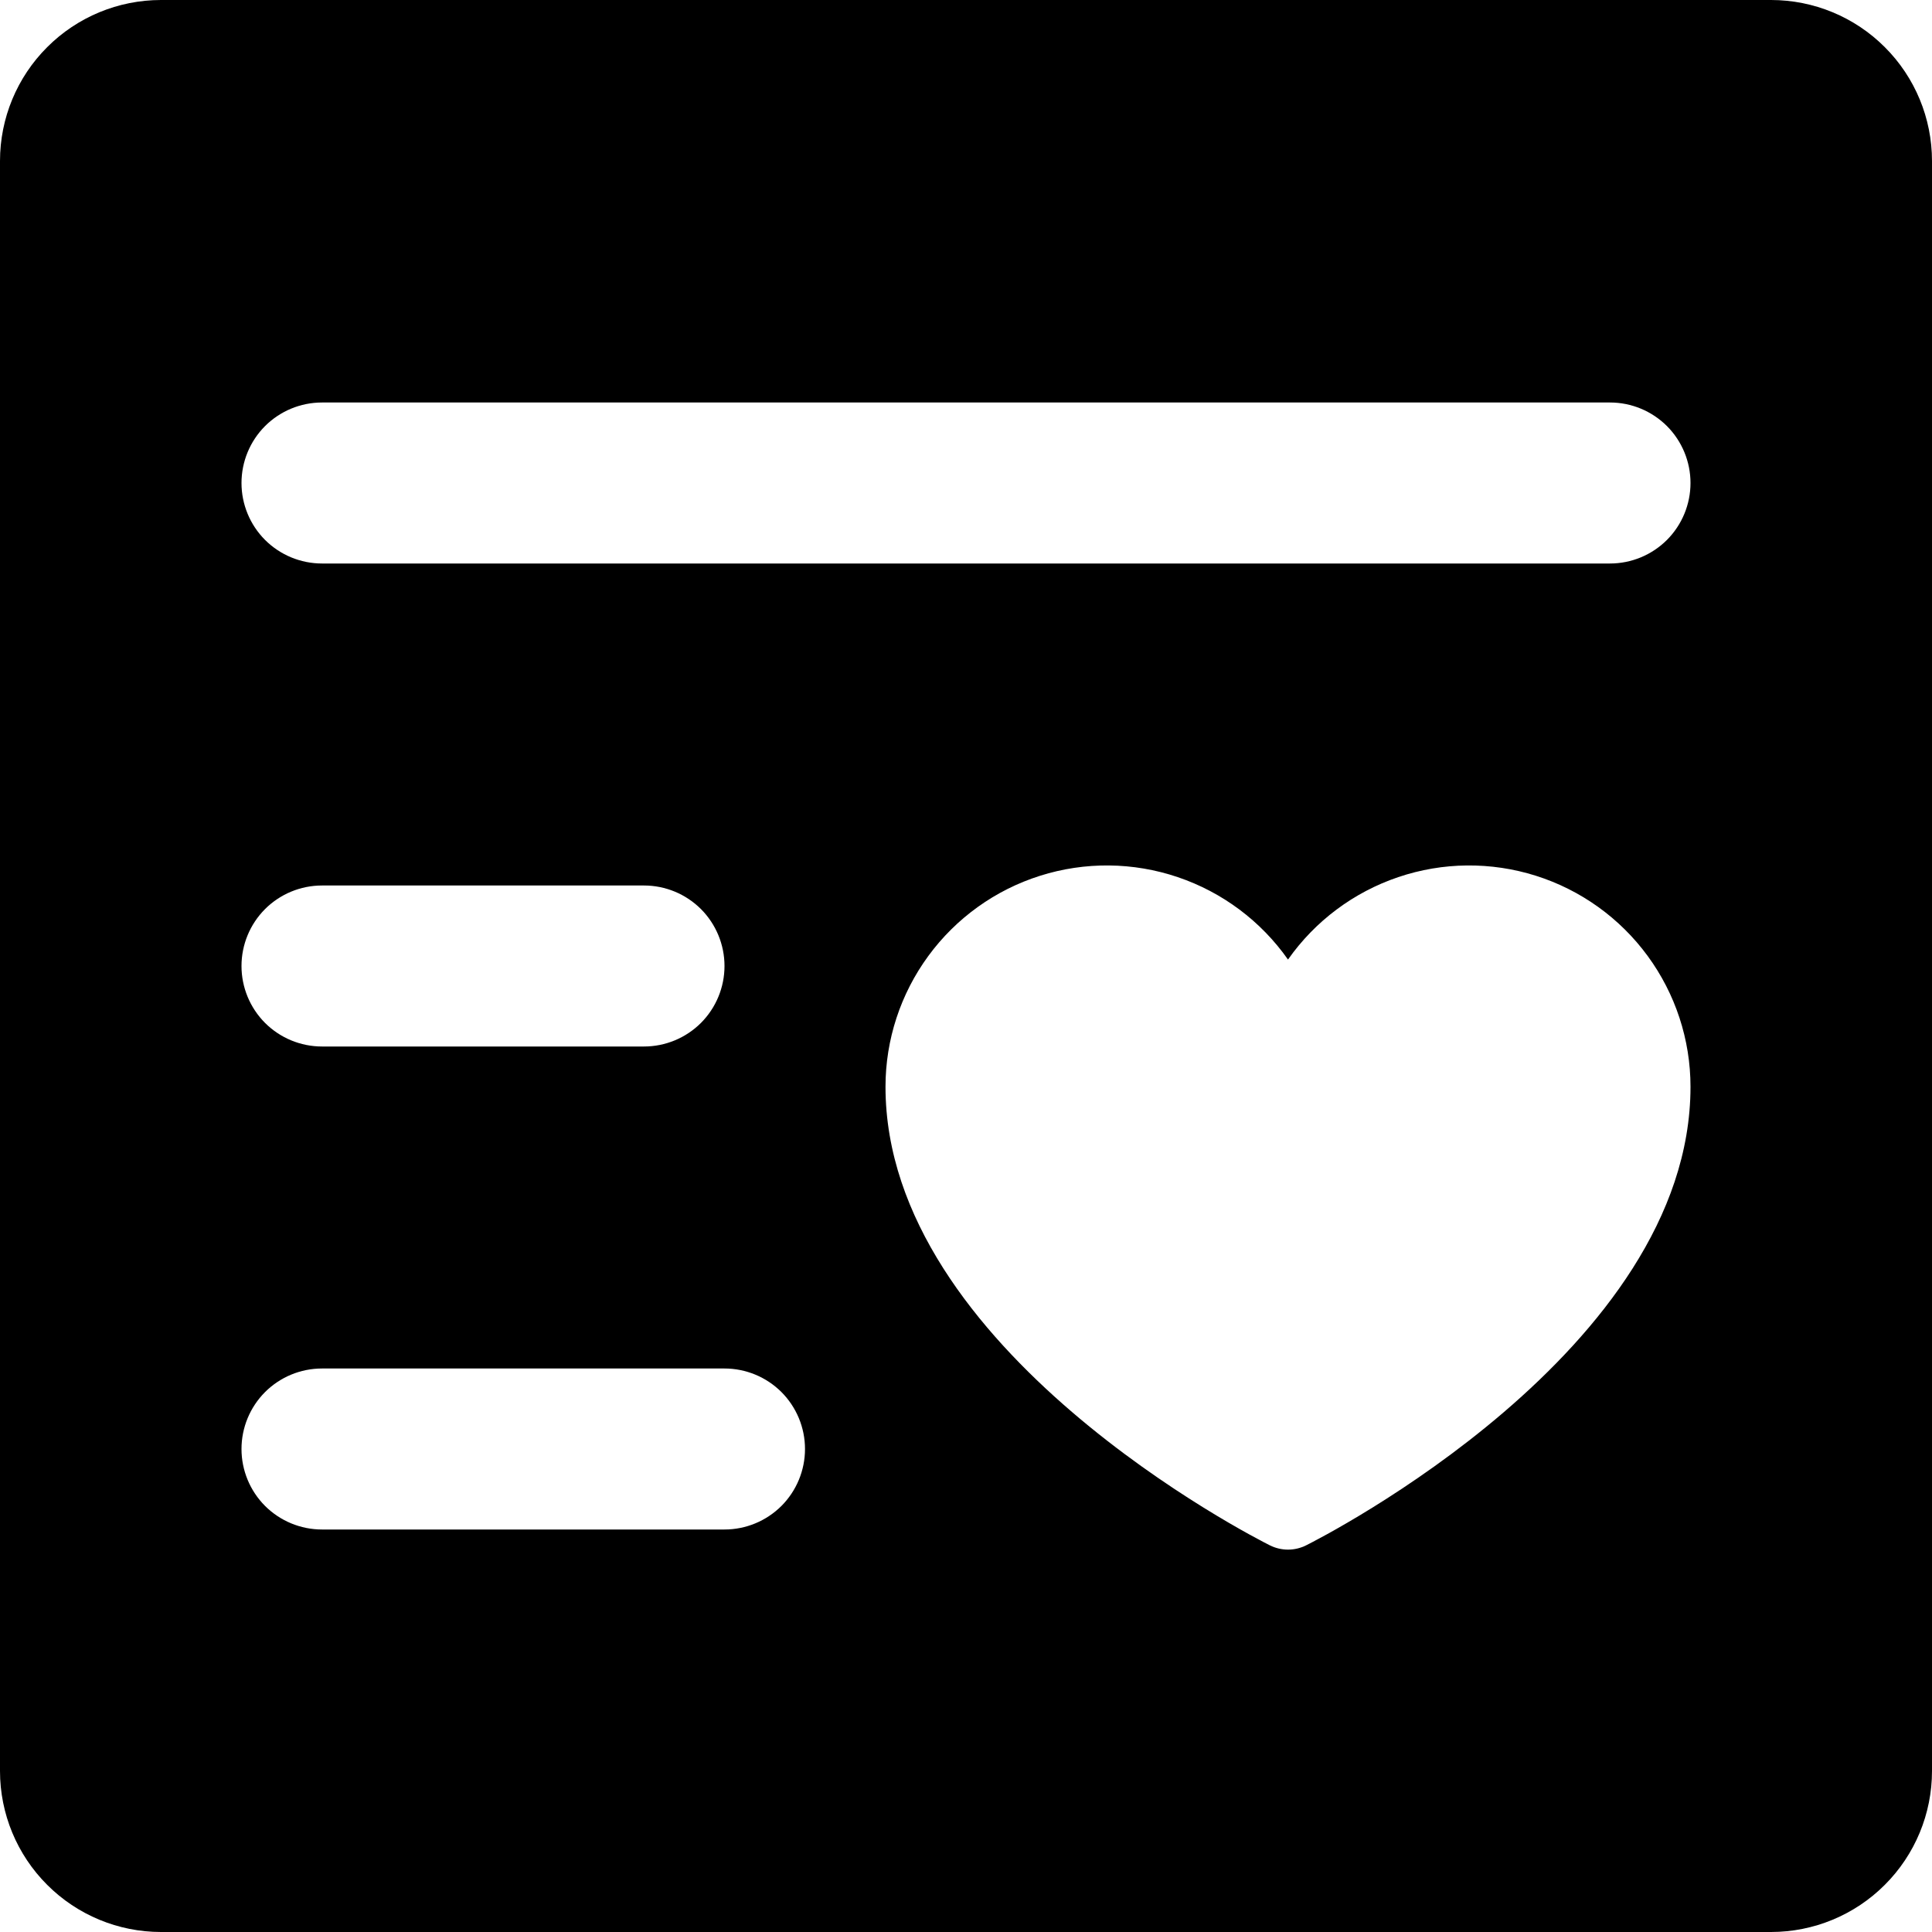
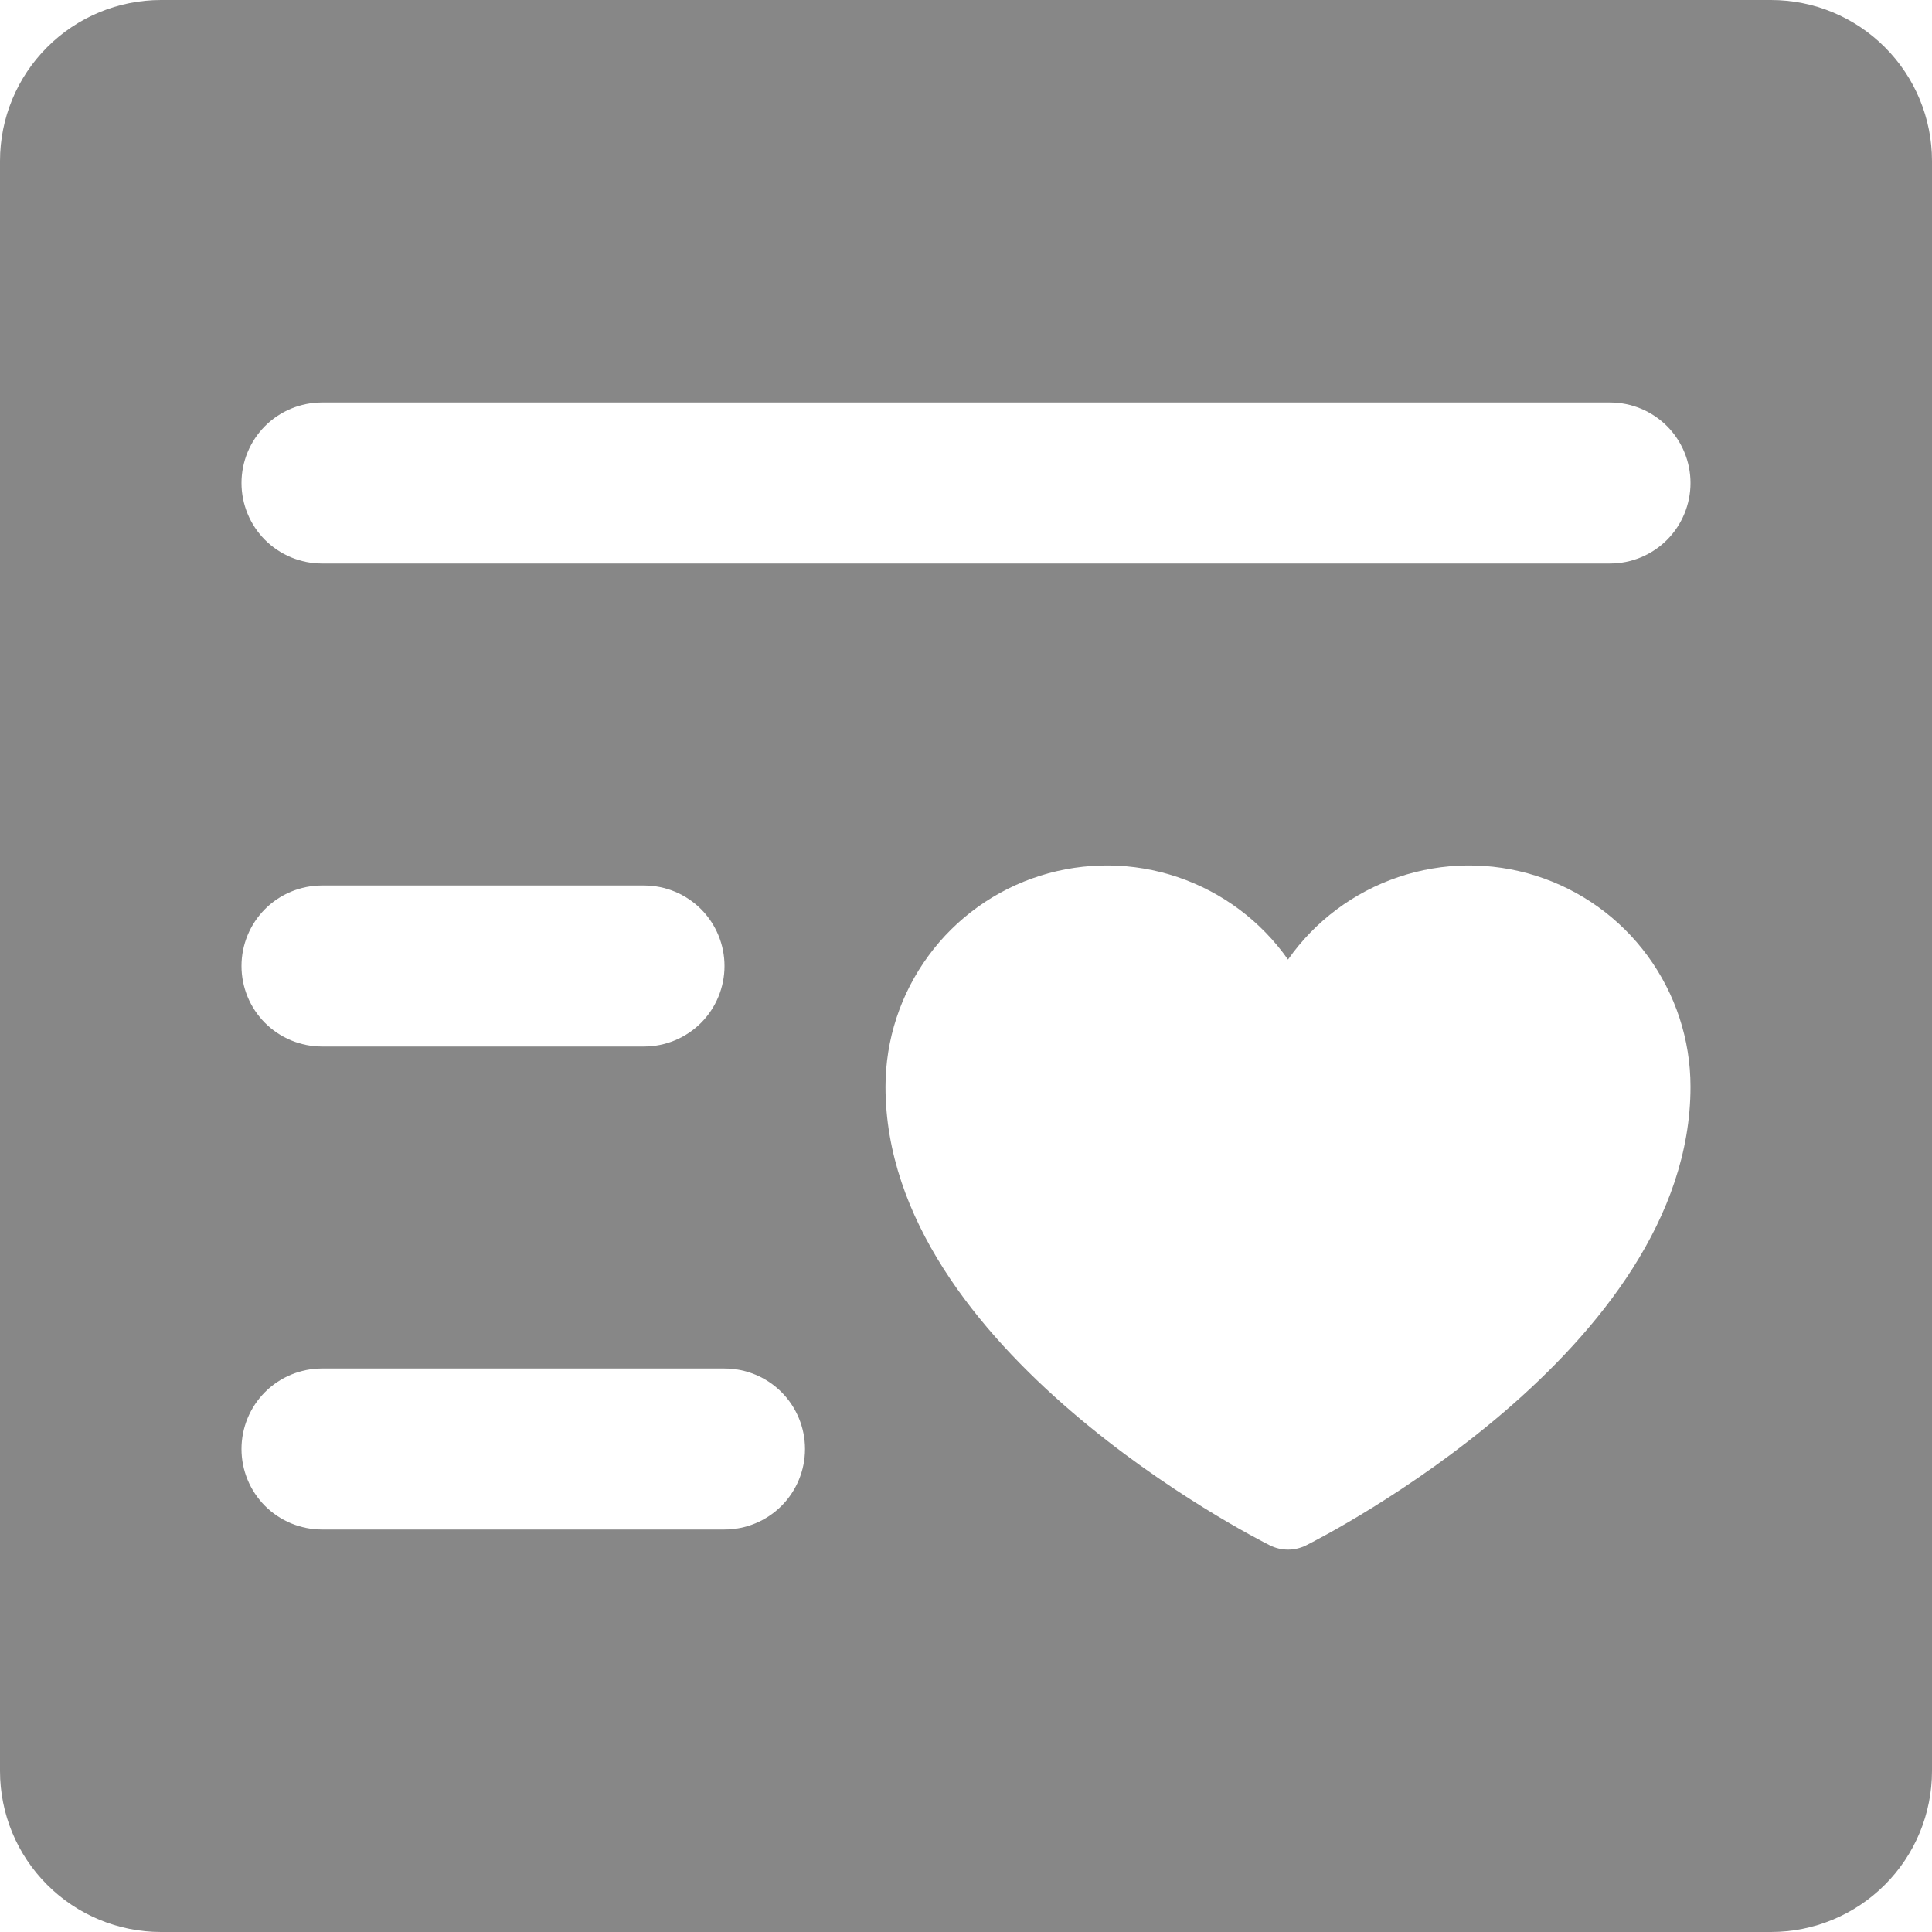
<svg xmlns="http://www.w3.org/2000/svg" width="36" height="36" viewBox="0 0 36 36" fill="none">
-   <path d="M33 0H3C2.204 0 1.441 0.316 0.879 0.879C0.316 1.441 0 2.204 0 3V33C0 33.796 0.316 34.559 0.879 35.121C1.441 35.684 2.204 36 3 36H33C33.796 36 34.559 35.684 35.121 35.121C35.684 34.559 36 33.796 36 33V3C36 2.204 35.684 1.441 35.121 0.879C34.559 0.316 33.796 0 33 0ZM13.5 28.5H6C5.602 28.5 5.221 28.342 4.939 28.061C4.658 27.779 4.5 27.398 4.5 27C4.5 26.602 4.658 26.221 4.939 25.939C5.221 25.658 5.602 25.5 6 25.5H13.5C13.898 25.5 14.279 25.658 14.561 25.939C14.842 26.221 15 26.602 15 27C15 27.398 14.842 27.779 14.561 28.061C14.279 28.342 13.898 28.5 13.5 28.5ZM4.5 18C4.5 17.602 4.658 17.221 4.939 16.939C5.221 16.658 5.602 16.5 6 16.5H12C12.398 16.5 12.779 16.658 13.061 16.939C13.342 17.221 13.5 17.602 13.5 18C13.5 18.398 13.342 18.779 13.061 19.061C12.779 19.342 12.398 19.5 12 19.5H6C5.602 19.5 5.221 19.342 4.939 19.061C4.658 18.779 4.5 18.398 4.5 18ZM24.336 28.796C24.231 28.848 24.116 28.875 24 28.875C23.884 28.875 23.769 28.848 23.664 28.796C23.372 28.65 16.5 25.157 16.5 20.25C16.5 19.373 16.78 18.52 17.298 17.813C17.816 17.106 18.546 16.582 19.382 16.318C20.218 16.054 21.116 16.063 21.946 16.344C22.777 16.625 23.496 17.163 24 17.88C24.504 17.163 25.223 16.625 26.054 16.344C26.884 16.063 27.782 16.054 28.618 16.318C29.454 16.582 30.184 17.106 30.702 17.813C31.22 18.52 31.5 19.373 31.5 20.25C31.5 25.157 24.628 28.65 24.336 28.796ZM30 10.5H6C5.602 10.5 5.221 10.342 4.939 10.061C4.658 9.779 4.5 9.398 4.5 9C4.5 8.602 4.658 8.221 4.939 7.939C5.221 7.658 5.602 7.5 6 7.5H30C30.398 7.5 30.779 7.658 31.061 7.939C31.342 8.221 31.5 8.602 31.5 9C31.5 9.398 31.342 9.779 31.061 10.061C30.779 10.342 30.398 10.5 30 10.5Z" fill="black" />
+   <path d="M33 0H3C2.204 0 1.441 0.316 0.879 0.879C0.316 1.441 0 2.204 0 3V33C0 33.796 0.316 34.559 0.879 35.121C1.441 35.684 2.204 36 3 36H33C33.796 36 34.559 35.684 35.121 35.121C35.684 34.559 36 33.796 36 33V3C36 2.204 35.684 1.441 35.121 0.879C34.559 0.316 33.796 0 33 0ZM13.5 28.5H6C5.602 28.5 5.221 28.342 4.939 28.061C4.658 27.779 4.5 27.398 4.5 27C4.5 26.602 4.658 26.221 4.939 25.939C5.221 25.658 5.602 25.5 6 25.5H13.5C13.898 25.5 14.279 25.658 14.561 25.939C14.842 26.221 15 26.602 15 27C15 27.398 14.842 27.779 14.561 28.061C14.279 28.342 13.898 28.5 13.5 28.5ZM4.5 18C4.5 17.602 4.658 17.221 4.939 16.939C5.221 16.658 5.602 16.5 6 16.5H12C12.398 16.5 12.779 16.658 13.061 16.939C13.342 17.221 13.5 17.602 13.5 18C13.5 18.398 13.342 18.779 13.061 19.061C12.779 19.342 12.398 19.5 12 19.5H6C5.602 19.5 5.221 19.342 4.939 19.061C4.658 18.779 4.5 18.398 4.5 18ZM24.336 28.796C24.231 28.848 24.116 28.875 24 28.875C23.884 28.875 23.769 28.848 23.664 28.796C23.372 28.65 16.5 25.157 16.5 20.25C16.5 19.373 16.78 18.52 17.298 17.813C17.816 17.106 18.546 16.582 19.382 16.318C20.218 16.054 21.116 16.063 21.946 16.344C22.777 16.625 23.496 17.163 24 17.88C24.504 17.163 25.223 16.625 26.054 16.344C26.884 16.063 27.782 16.054 28.618 16.318C29.454 16.582 30.184 17.106 30.702 17.813C31.22 18.52 31.5 19.373 31.5 20.25C31.5 25.157 24.628 28.65 24.336 28.796ZM30 10.5H6C5.602 10.5 5.221 10.342 4.939 10.061C4.658 9.779 4.5 9.398 4.5 9C4.5 8.602 4.658 8.221 4.939 7.939C5.221 7.658 5.602 7.5 6 7.5H30C30.398 7.5 30.779 7.658 31.061 7.939C31.342 8.221 31.5 8.602 31.5 9C31.5 9.398 31.342 9.779 31.061 10.061C30.779 10.342 30.398 10.5 30 10.5Z" fill="#878787" />
</svg>
